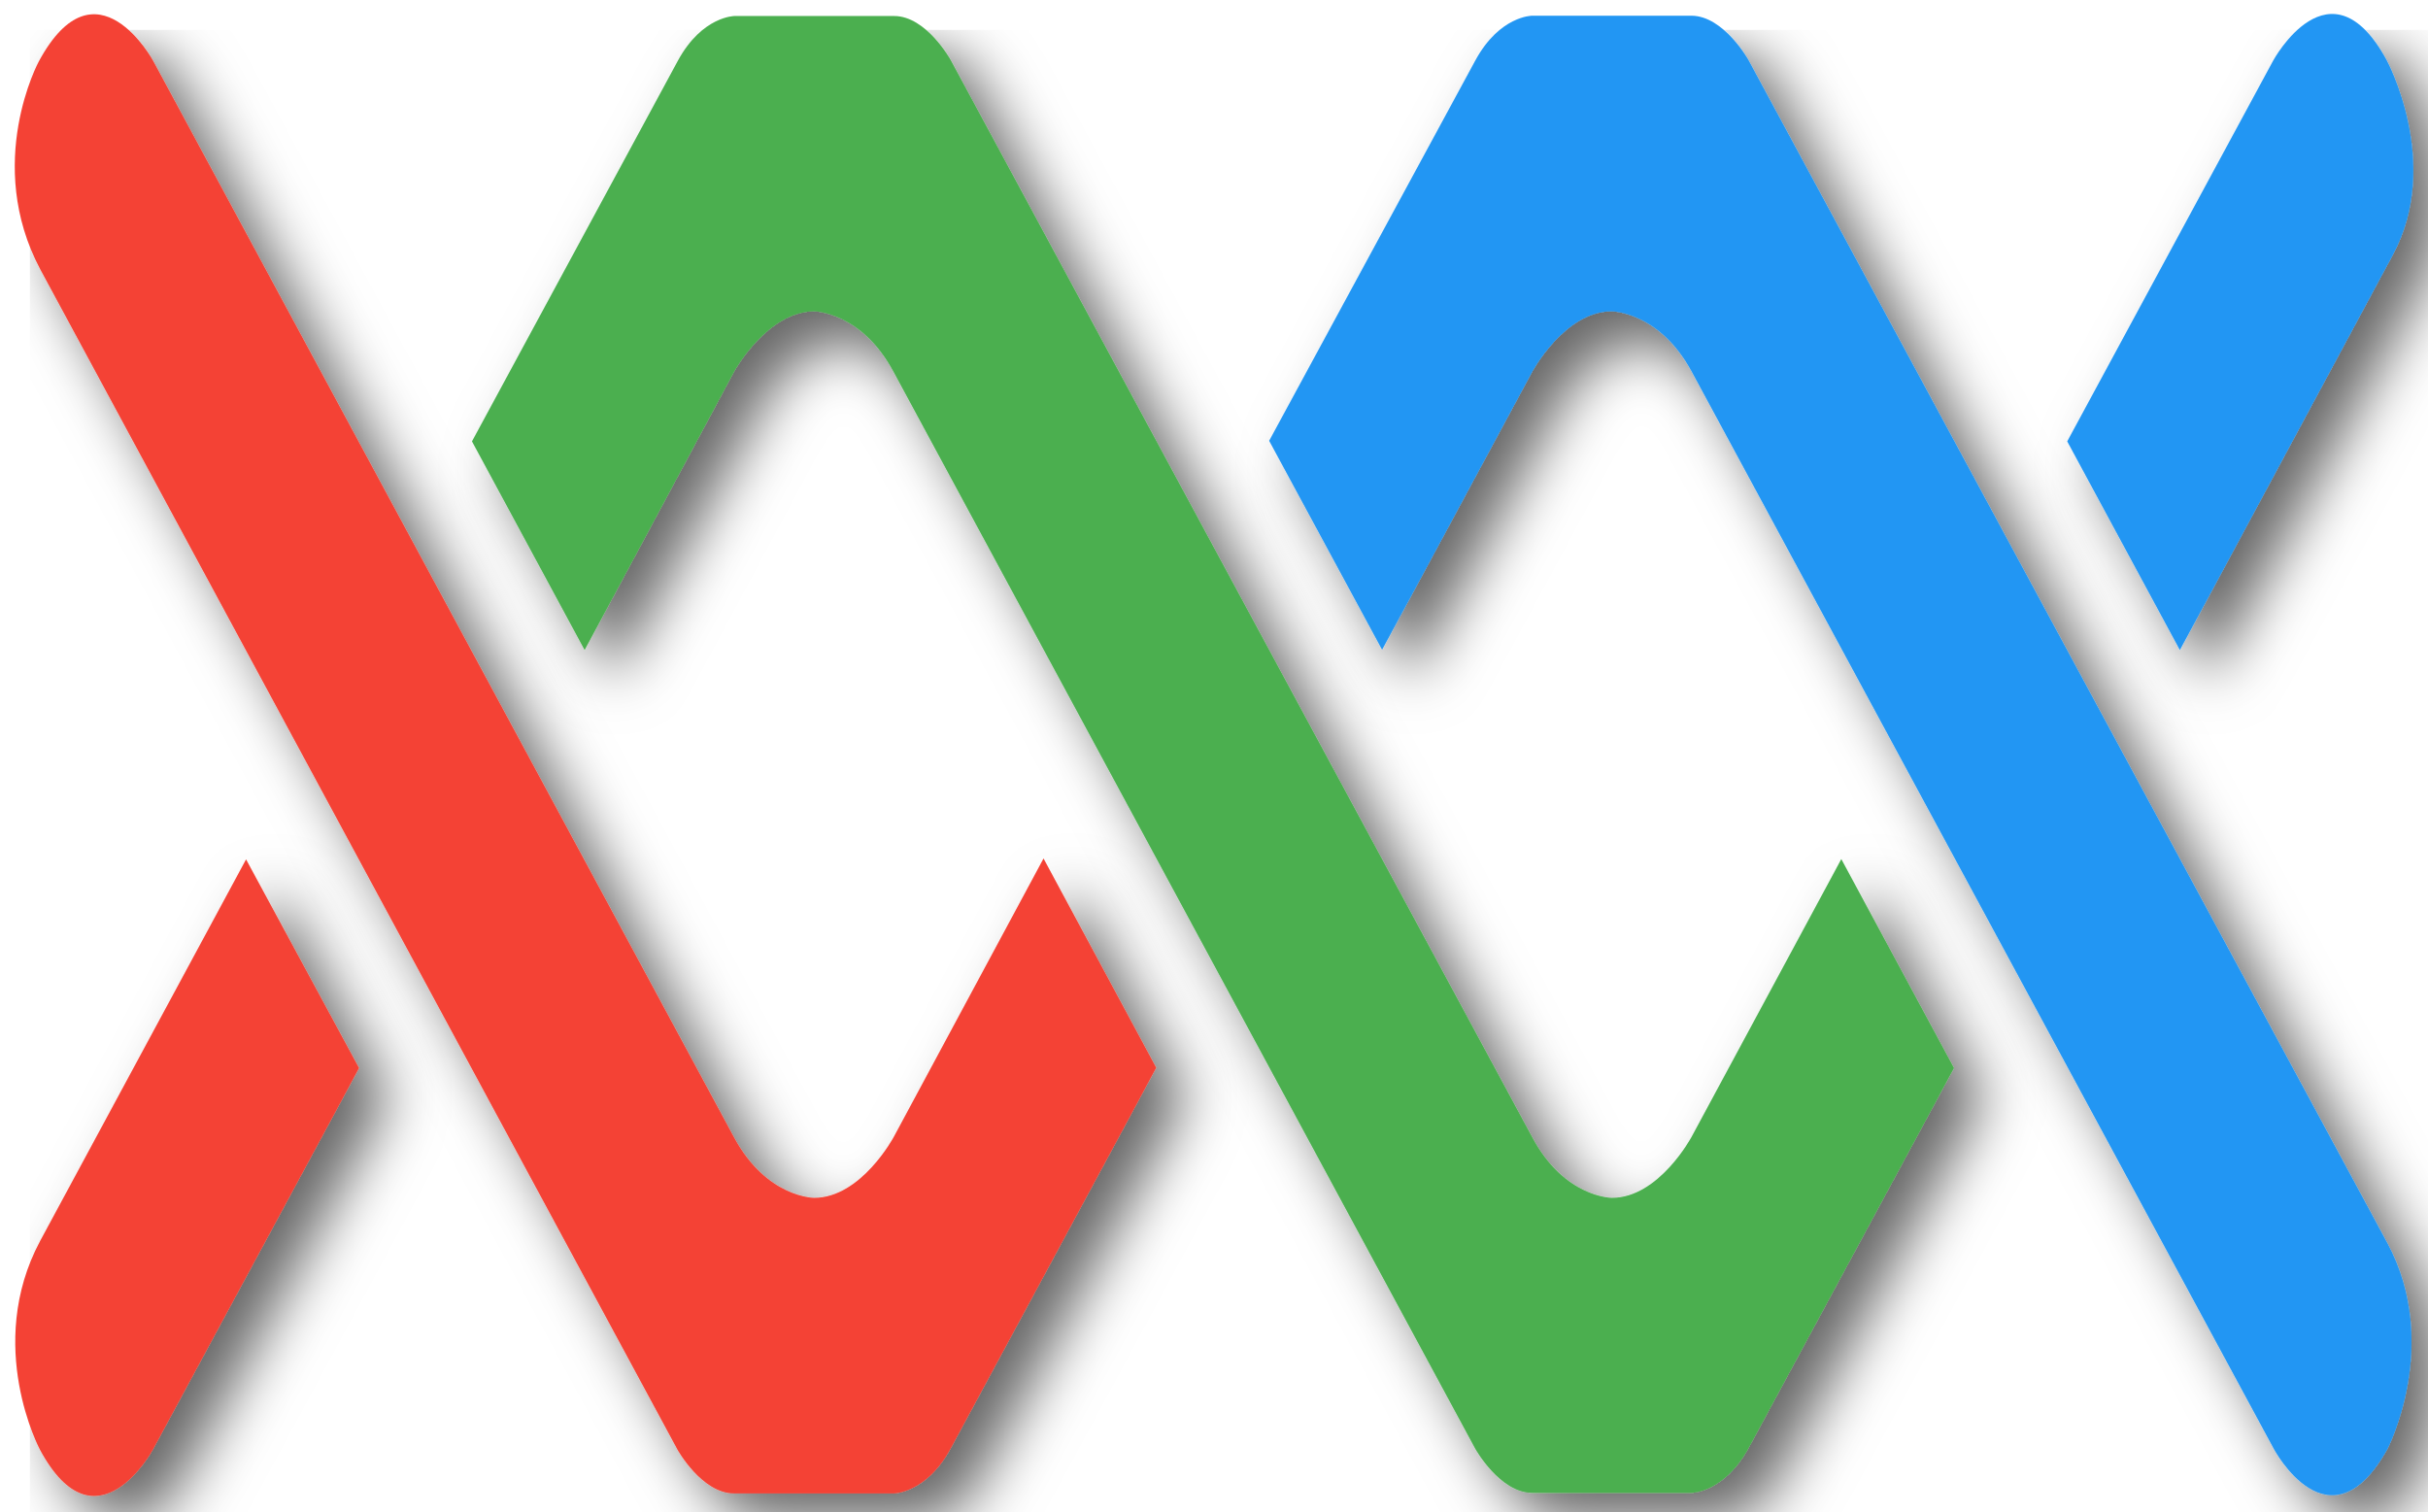
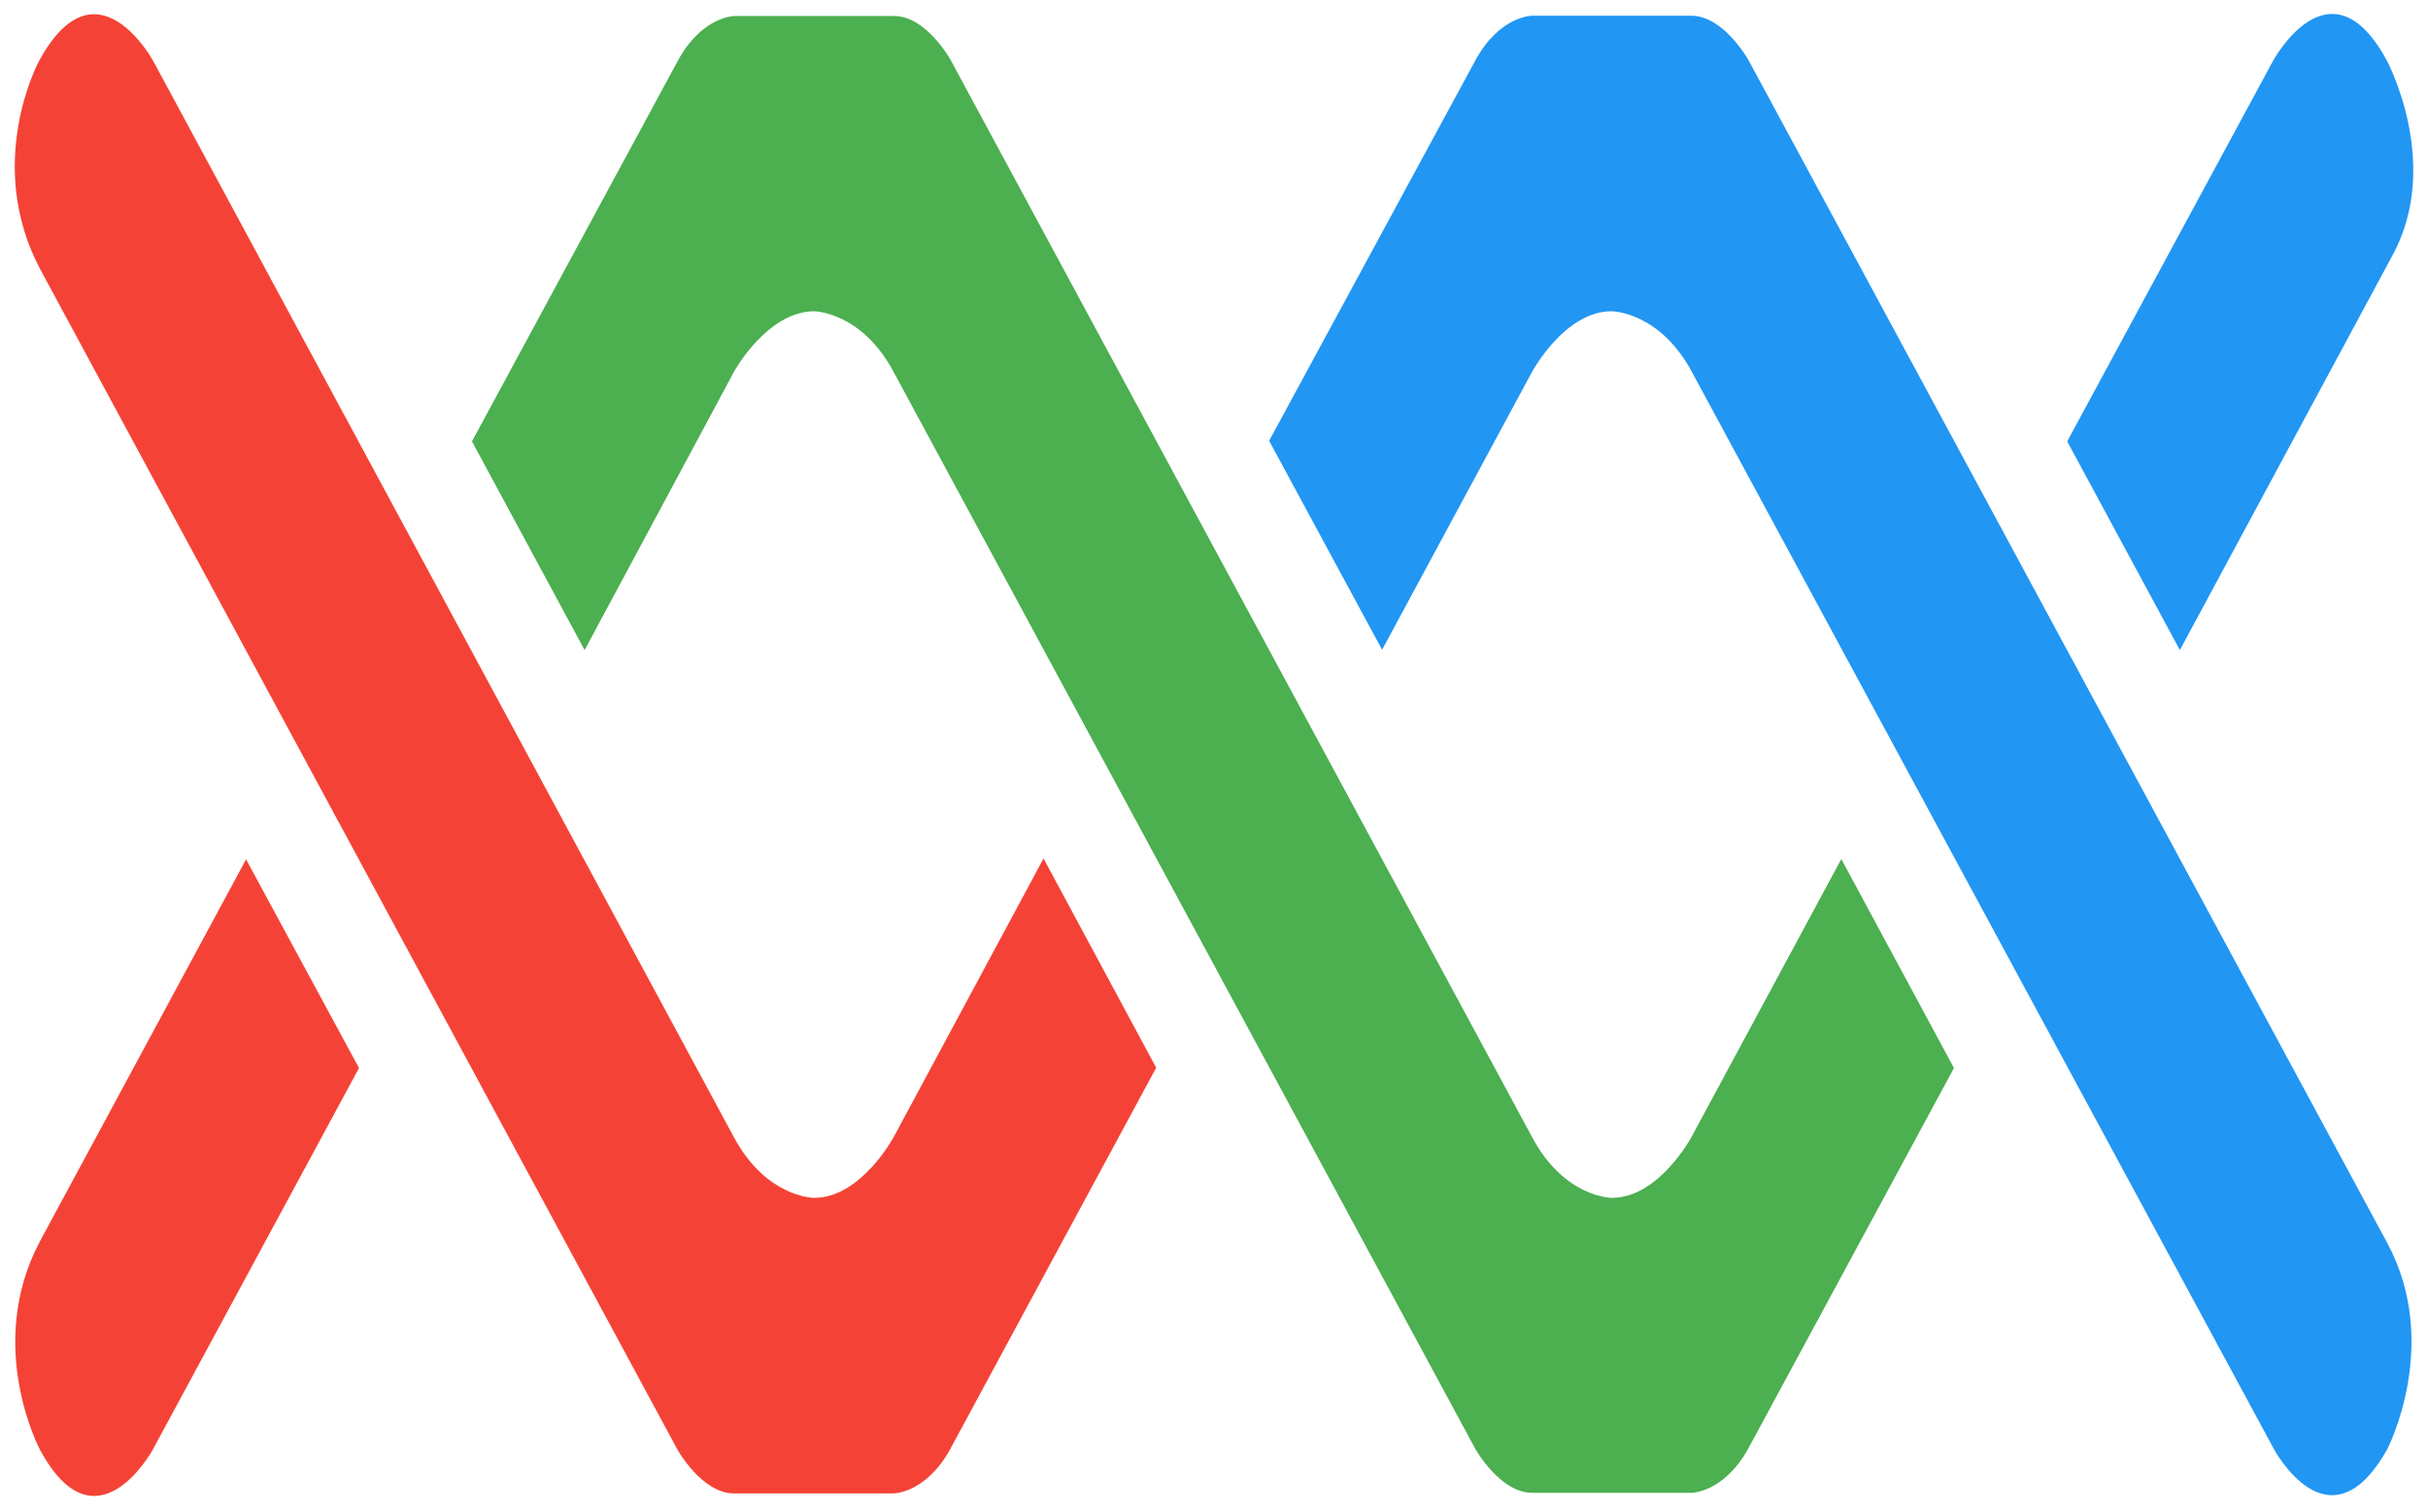
<svg xmlns="http://www.w3.org/2000/svg" version="1.1" id="layer_1" x="0px" y="0px" viewBox="-5 -5 819 510" style="enable-background:new 0 0 809 500;" xml:space="preserve">
  <style type="text/css">
-                   #path-lb, #path-lt {
-                     fill: #F44336;
-                     stroke: #F44336;
-                     animation: anim1 4s;
-                   }
-                   #path-ct {
-                     fill: #4CAF50;
-                     stroke: #4CAF50;
-                     animation: anim2 4s;
-                   }
-                   #path-rb, #path-rt {
-                     fill: #2196F3;
-                     stroke: #2196F3;
-                     animation: anim3 4s;
-                   }
-                   .st0 {
-                     stroke-width: 0;
-                     stroke-linejoin: round;
-                     stroke-dasharray: 2000;
-                     stroke-dashoffset: 0;
-                     filter: drop-shadow(10px 10px 10px rgba(0,0,0,0.6));
-                   }
-                   @keyframes anim1 {
-                     0% {
-                       stroke: transparent;
-                       stroke-width: 4;
-                       stroke-dashoffset: 2000;
-                       fill: transparent;
-                     }
-                     60% {
-                       stroke-dashoffset: 0;
-                       fill: transparent;
-                     }
-                     100% {
-                       stroke-dashoffset: 0;
-                       fill: #F44336;
-                     }
-                   }
-                   @keyframes anim2 {
-                     0% {
-                       stroke: transparent;
-                       stroke-width: 4;
-                       stroke-dashoffset: 2000;
-                       fill: transparent;
-                     }
-                     60% {
-                       stroke-dashoffset: 0;
-                       fill: transparent;
-                     }
-                     100% {
-                       stroke-dashoffset: 0;
-                       fill: #4CAF50;
-                     }
-                   }
-                   @keyframes anim3 {
-                     0% {
-                       stroke: transparent;
-                       stroke-width: 4;
-                       stroke-dashoffset: 2000;
-                       fill: transparent;
-                     }
-                     60% {
-                       stroke-dashoffset: 0;
-                       fill: transparent;
-                     }
-                     100% {
-                       stroke-dashoffset: 0;
-                       fill: #2196F3;
-                     }
-                   }
-                 </style>
+     #path-lb, #path-lt {
+       fill: #F44336; stroke: #F44336;
+     } #path-ct { 
+       fill: #4CAF50; stroke: #4CAF50;
+     } #path-rb, #path-rt {
+       fill: #2196F3; stroke: #2196F3;
+     }
+     .st0 {
+       stroke-width: 0; stroke-linejoin: round; stroke-dasharray: 2000; stroke-dashoffset: 0;
+     }
+   </style>
  <path id="path-lb" class="st0" d="M116.1,355.3L46.5,484.1c0,0-19.1,35-38,0c0,0-18.8-35.1,0-70.4L78,284.9L116.1,355.3z" />
-   <path id="path-ct" class="st0" d="M654.1,355.3l-69.4,128.4c-8.3,14.9-19.1,14.9-19.1,14.9h-53.8c-10.9,0-19.2-14.9-19.2-14.9                   L296.5,120.6c-10.9-20.5-26.9-20.6-26.9-20.6c-15.8,0.1-26.9,20.2-26.9,20.2l-50.5,94.1l-38-70.4l69.5-128.5c8.2-15,19.1-15,19.1-15                   h53.8c10.9,0,19.1,14.9,19.1,14.9l196.1,363.3c10.9,20.5,26.9,20.5,26.9,20.5c15.9,0,26.9-20.6,26.9-20.6l50.5-93.7L654.1,355.3z" />
-   <path id="path-rt" class="st0" d="M730.3,214.3L802.1,81c16.7-30.9-2-65.6-2-65.6c-19.1-35.3-38.3,0-38.3,0l-69.5,128.5L730.3,214.3                   z" />
-   <path id="path-lt" class="st0" d="M385,355.2l-69.5,128.7c-8.2,14.9-19.1,14.9-19.1,14.9h-53.8c-10.9,0-19.1-14.8-19.1-14.8                   L8.6,85.9C-10.5,50,8.1,15.7,8.1,15.7c19.3-35.7,38.6-0.1,38.6-0.1l196,363.3c11,20.2,26.9,20.2,26.9,20.2                   c15.9,0,26.9-20.6,26.9-20.6l50.5-93.9L385,355.2z" />
-   <path id="path-rb" class="st0" d="M461.2,214.2l50.5-93.6c0,0,11-20.6,26.9-20.6c0,0,15.9,0,26.9,20.1L762,483.8                   c0,0,18.7,35.1,38.3,0c0,0,18.3-35.3,0-69.4L584.8,15.3c0,0-8.3-14.9-19.2-15h-53.8c0,0-10.9,0-19.1,15l-69.6,128.4L461.2,214.2z" />
+   <path id="path-ct" class="st0" d="M654.1,355.3l-69.4,128.4c-8.3,14.9-19.1,14.9-19.1,14.9h-53.8c-10.9,0-19.2-14.9-19.2-14.9     L296.5,120.6c-10.9-20.5-26.9-20.6-26.9-20.6c-15.8,0.1-26.9,20.2-26.9,20.2l-50.5,94.1l-38-70.4l69.5-128.5c8.2-15,19.1-15,19.1-15     h53.8c10.9,0,19.1,14.9,19.1,14.9l196.1,363.3c10.9,20.5,26.9,20.5,26.9,20.5c15.9,0,26.9-20.6,26.9-20.6l50.5-93.7L654.1,355.3z" />
+   <path id="path-rt" class="st0" d="M730.3,214.3L802.1,81c16.7-30.9-2-65.6-2-65.6c-19.1-35.3-38.3,0-38.3,0l-69.5,128.5L730.3,214.3     z" />
+   <path id="path-lt" class="st0" d="M385,355.2l-69.5,128.7c-8.2,14.9-19.1,14.9-19.1,14.9h-53.8c-10.9,0-19.1-14.8-19.1-14.8     L8.6,85.9C-10.5,50,8.1,15.7,8.1,15.7c19.3-35.7,38.6-0.1,38.6-0.1l196,363.3c11,20.2,26.9,20.2,26.9,20.2     c15.9,0,26.9-20.6,26.9-20.6l50.5-93.9L385,355.2z" />
+   <path id="path-rb" class="st0" d="M461.2,214.2l50.5-93.6c0,0,11-20.6,26.9-20.6c0,0,15.9,0,26.9,20.1L762,483.8     c0,0,18.7,35.1,38.3,0c0,0,18.3-35.3,0-69.4L584.8,15.3c0,0-8.3-14.9-19.2-15h-53.8c0,0-10.9,0-19.1,15l-69.6,128.4L461.2,214.2z" />
</svg>
